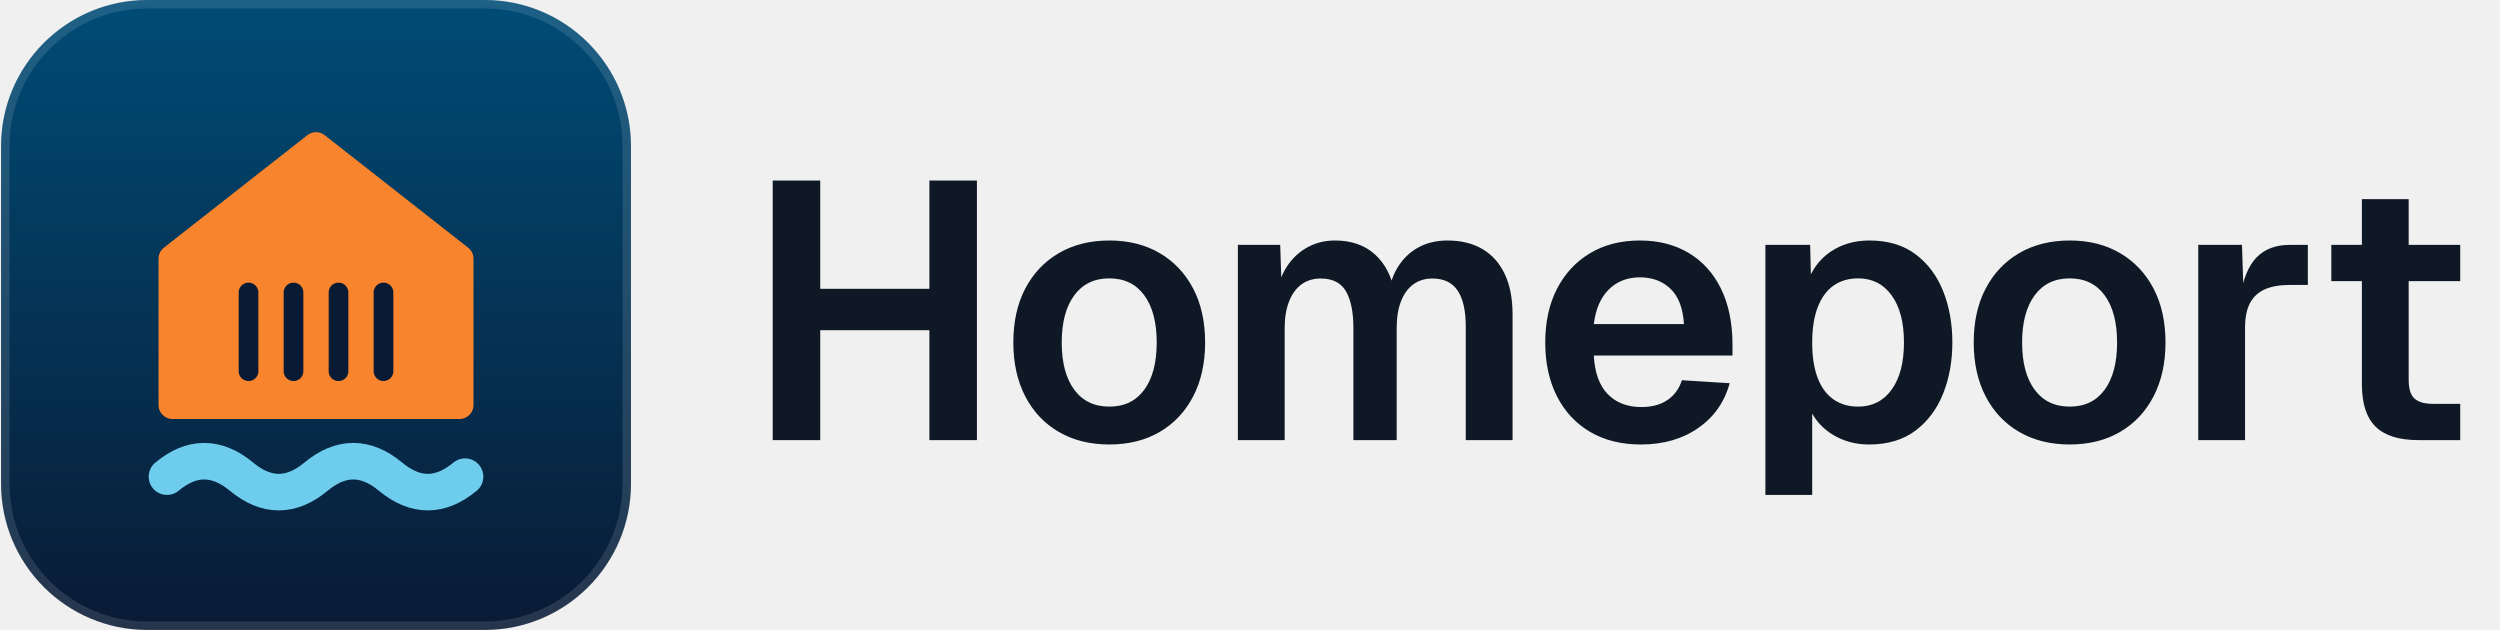
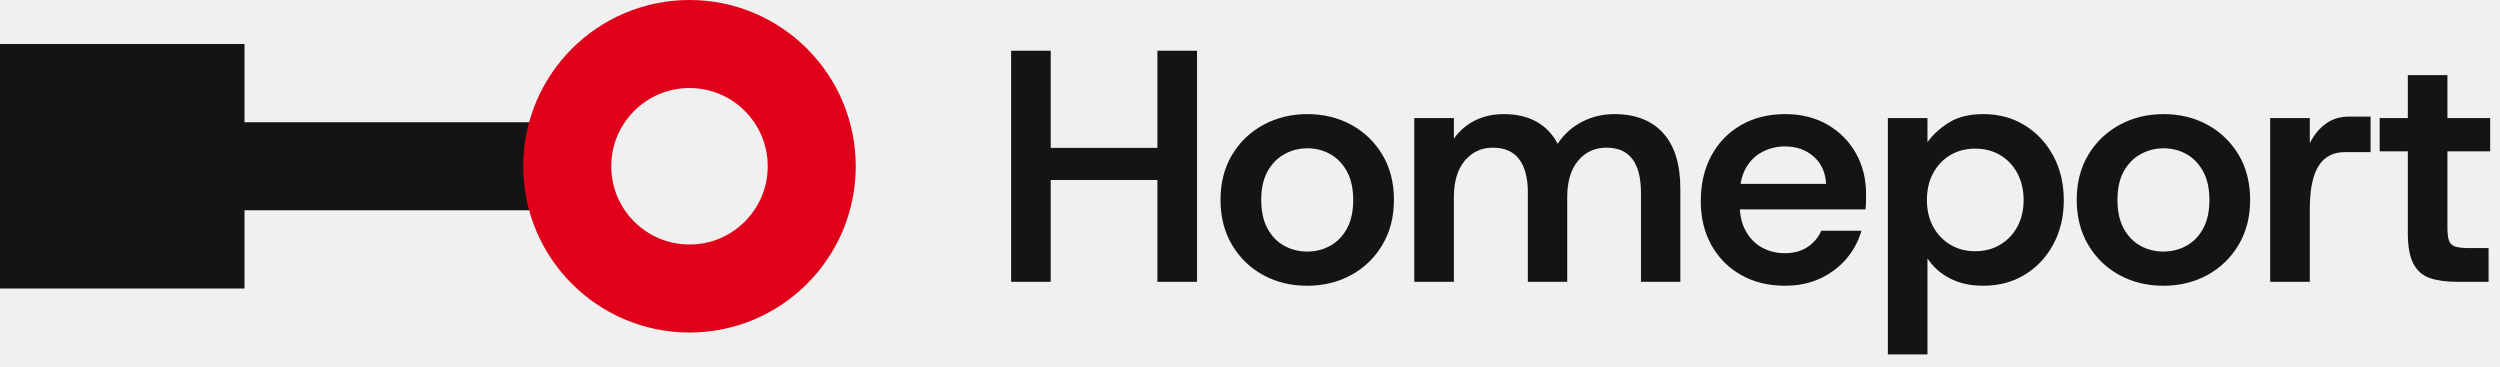
- <svg xmlns="http://www.w3.org/2000/svg" viewBox="64 64 3553 896" width="381" height="96" role="img" aria-label="Homeport">
-   <defs>
-     <linearGradient id="hp-tile" x1="0" y1="0" x2="0" y2="1">
-       <stop offset="0" stop-color="#004c76" />
-       <stop offset="1" stop-color="#091a34" />
-     </linearGradient>
-   </defs>
-   <rect x="64" y="64" width="896" height="896" rx="208" fill="url(#hp-tile)" />
-   <rect x="70" y="70" width="884" height="884" rx="202" fill="none" stroke="#fff" stroke-opacity=".12" stroke-width="12" />
-   <path d="M512 272L716 432V640H308V432Z" fill="#f8842d" stroke="#f8842d" stroke-width="40" stroke-linejoin="round" />
-   <path d="M416 480V592M480 480V592M544 480V592M608 480V592" stroke="#091a34" stroke-width="28" stroke-linecap="round" />
-   <path d="M300 742q53-44 106 0t106 0t106 0t106 0" fill="none" stroke="#6eccec" stroke-width="52" stroke-linecap="round" />
-   <path d="M1161.6 690.0V320.8H1229.201V497.288L1198.209 474.824H1415.464L1384.471 497.288V320.8H1452.073V690.0H1384.471V511.432L1415.464 533.688H1198.209L1229.201 511.432V690.0ZM1640.416 696.24Q1599.336 696.24 1568.552 678.352Q1537.768 660.464 1520.816 627.756Q1503.864 595.048 1503.864 551.16Q1503.864 506.96 1520.816 474.512Q1537.768 442.064 1568.552 424.072Q1599.336 406.08 1640.416 406.08Q1681.497 406.08 1712.125 424.072Q1742.753 442.064 1759.705 474.512Q1776.657 506.96 1776.657 551.16Q1776.657 595.048 1759.705 627.756Q1742.753 660.464 1712.125 678.352Q1681.497 696.24 1640.416 696.24ZM1640.416 642.367Q1672.552 642.367 1690.18 618.291Q1707.808 594.216 1707.808 551.16Q1707.808 508.312 1690.18 484.132Q1672.552 459.953 1640.416 459.953Q1608.281 459.953 1590.497 484.132Q1572.713 508.312 1572.713 551.16Q1572.713 594.216 1590.497 618.291Q1608.281 642.367 1640.416 642.367ZM1823.248 690.0V412.32H1883.465L1885.649 480.336L1878.993 477.424Q1884.089 454.96 1895.789 439.1Q1907.489 423.24 1924.337 414.66Q1941.185 406.08 1961.361 406.08Q1996.617 406.08 2018.509 426.152Q2040.401 446.224 2046.329 480.96L2037.177 481.064Q2041.753 456.728 2053.245 440.14Q2064.737 423.552 2082.105 414.816Q2099.473 406.08 2121.313 406.08Q2150.329 406.08 2171.025 418.196Q2191.721 430.312 2202.849 453.816Q2213.977 477.32 2213.977 511.432V690.0H2147.415V528.904Q2147.415 494.585 2135.872 477.373Q2124.328 460.161 2100.096 460.161Q2084.184 460.161 2072.796 468.481Q2061.409 476.801 2055.273 492.557Q2049.137 508.312 2049.137 530.776V690.0H1987.568V530.776Q1987.568 496.769 1977.064 478.465Q1966.56 460.161 1941.08 460.161Q1925.169 460.161 1913.781 468.481Q1902.393 476.801 1896.101 492.713Q1889.809 508.624 1889.809 530.776V690.0ZM2396.392 696.24Q2354.896 696.24 2324.372 678.352Q2293.848 660.464 2277.156 627.756Q2260.464 595.048 2260.464 551.16Q2260.464 507.272 2277.156 474.824Q2293.848 442.376 2324.06 424.228Q2354.272 406.08 2395.144 406.08Q2434.769 406.08 2464.513 423.812Q2494.257 441.544 2510.533 474.824Q2526.809 508.104 2526.809 554.8V569.672H2329.521Q2331.497 606.384 2349.437 624.688Q2367.377 642.991 2397.224 642.991Q2419.48 642.991 2434.196 633.059Q2448.912 623.128 2454.84 604.824L2522.857 609.088Q2511.729 649.336 2478.085 672.788Q2444.441 696.24 2396.392 696.24ZM2329.521 524.952H2457.752Q2455.672 491.152 2438.668 474.824Q2421.664 458.497 2395.144 458.497Q2368.417 458.497 2350.997 475.604Q2333.577 492.712 2329.521 524.952ZM2573.608 768.0V412.32H2637.257L2638.713 471.392L2632.265 468.48Q2642.665 438.008 2666.325 422.044Q2689.985 406.08 2721.497 406.08Q2761.121 406.08 2787.277 425.736Q2813.433 445.392 2826.485 478.256Q2839.537 511.12 2839.537 551.16Q2839.537 590.992 2826.381 623.96Q2813.225 656.928 2786.965 676.584Q2760.705 696.24 2721.081 696.24Q2700.385 696.24 2682.445 688.856Q2664.505 681.472 2651.765 668.056Q2639.025 654.64 2633.721 636.336L2640.169 631.136V768.0ZM2705.48 642.367Q2735.744 642.367 2753.216 618.135Q2770.688 593.904 2770.688 551.16Q2770.688 508.416 2753.216 484.184Q2735.744 459.953 2705.48 459.953Q2685.305 459.953 2670.693 470.145Q2656.081 480.336 2648.125 500.72Q2640.169 521.104 2640.169 551.16Q2640.169 581.216 2647.969 601.6Q2655.769 621.983 2670.537 632.175Q2685.305 642.367 2705.48 642.367ZM3006.456 696.24Q2965.376 696.24 2934.592 678.352Q2903.808 660.464 2886.856 627.756Q2869.904 595.048 2869.904 551.16Q2869.904 506.96 2886.856 474.512Q2903.808 442.064 2934.592 424.072Q2965.376 406.08 3006.456 406.08Q3047.537 406.08 3078.165 424.072Q3108.793 442.064 3125.745 474.512Q3142.697 506.96 3142.697 551.16Q3142.697 595.048 3125.745 627.756Q3108.793 660.464 3078.165 678.352Q3047.537 696.24 3006.456 696.24ZM3006.456 642.367Q3038.592 642.367 3056.22 618.291Q3073.848 594.216 3073.848 551.16Q3073.848 508.312 3056.22 484.132Q3038.592 459.953 3006.456 459.953Q2974.321 459.953 2956.537 484.132Q2938.753 508.312 2938.753 551.16Q2938.753 594.216 2956.537 618.291Q2974.321 642.367 3006.456 642.367ZM3189.288 690.0V412.32H3251.481L3253.977 489.488L3248.569 488.136Q3254.809 448.2 3272.125 430.26Q3289.441 412.32 3319.393 412.32H3345.185V469.313H3319.289Q3297.865 469.313 3283.877 475.605Q3269.889 481.897 3262.869 495.157Q3255.849 508.416 3255.849 530.048V690.0ZM3502.432 690.0Q3461.04 690.0 3441.54 670.864Q3422.04 651.728 3422.04 610.543V347.216H3488.601V604.095Q3488.601 623.647 3497.025 631.031Q3505.449 638.415 3522.817 638.415H3561.921V690.0ZM3378.568 463.905V412.32H3561.921V463.905Z" fill="#0f1926" />
+ <svg xmlns="http://www.w3.org/2000/svg" viewBox="0 0 2045 300" role="img" aria-label="Homeport">
+   <g>
+     <rect x="0" y="36" width="200" height="200" fill="#141414" />
+     <rect x="194" y="100" width="240" height="72" fill="#141414" />
+     <circle cx="564" cy="136" r="100" fill="none" stroke="#E1001A" stroke-width="72" />
+   </g>
+   <path transform="translate(812 230.5) scale(0.27)" fill="#141414" d="M499.1 0V-700H619.1V0ZM55.9 0V-700H175.9V0ZM158.4 -308.4V-405.7H521.3V-308.4Z M952.7 12Q878.6 12 819.1 -20.7Q759.6 -53.4 724.9 -112.3Q690.3 -171.1 690.3 -248Q690.3 -325.9 725.1 -384.2Q759.9 -442.6 819.9 -475.3Q879.9 -508 953.3 -508Q1027.7 -508 1087.1 -475.3Q1146.4 -442.6 1181.1 -384.2Q1215.7 -325.9 1215.7 -248Q1215.7 -171.1 1180.9 -112.3Q1146.1 -53.4 1086.6 -20.7Q1027.1 12 952.7 12ZM952.6 -91.6Q991 -91.6 1022.7 -109.1Q1054.4 -126.6 1073.4 -161.3Q1092.3 -196.1 1092.3 -247.7Q1092.3 -300 1073.1 -334.7Q1054 -369.4 1022.6 -386.9Q991.3 -404.4 953.6 -404.4Q916 -404.4 884.1 -386.8Q852.2 -369.2 832.9 -334.8Q813.7 -300.4 813.7 -247.9Q813.7 -196.3 832.6 -161.4Q851.6 -126.6 883.3 -109.1Q915 -91.6 952.6 -91.6Z M1277.3 0V-496H1397.3V-433.3Q1421.3 -468.3 1460.2 -488.1Q1499.1 -508 1548.9 -508Q1605.7 -508 1647.1 -485.3Q1688.4 -462.6 1711.9 -418Q1739 -460 1784.3 -484Q1829.6 -508 1883.7 -508Q1979 -508 2031.2 -450.6Q2083.4 -393.3 2083.4 -281.6V0H1964.1V-270Q1964.1 -337 1938.3 -371.6Q1912.4 -406.3 1859.6 -406.3Q1806.9 -406.3 1773.8 -366.9Q1740.7 -327.6 1740.7 -256.3V0H1621.4V-270Q1621.4 -337 1594.9 -371.6Q1568.3 -406.3 1515.4 -406.3Q1463.4 -406.3 1430.4 -366.9Q1397.3 -327.6 1397.3 -256.3V0Z M2400.3 12Q2325.3 12 2267.7 -20.5Q2210.1 -53 2177.7 -110.8Q2145.3 -168.6 2145.3 -244.7Q2145.3 -322.3 2177.2 -381.7Q2209.1 -441.1 2267 -474.6Q2324.9 -508 2400.9 -508Q2474.3 -508 2529.6 -475.9Q2584.9 -443.7 2615.4 -389.2Q2646 -334.7 2646 -266.9Q2646 -256.9 2646 -244.8Q2646 -232.7 2644.3 -219.4H2232.1V-296.6H2525.1Q2522.1 -348.9 2487.2 -379.5Q2452.3 -410.1 2400.7 -410.1Q2363.6 -410.1 2332.1 -393.7Q2300.6 -377.3 2281.9 -344.5Q2263.3 -311.7 2263.3 -261.9V-233.4Q2263.3 -187.1 2281.5 -154.1Q2299.7 -121 2330.6 -103.8Q2361.6 -86.6 2399.6 -86.6Q2440.6 -86.6 2468.6 -105.1Q2496.6 -123.6 2510.4 -154.6H2632Q2618.6 -107.4 2586.4 -69.6Q2554.1 -31.9 2506.9 -9.9Q2459.7 12 2400.3 12Z M2712.1 220V-496H2832.1V-422.9Q2856.1 -456.6 2896.9 -482.3Q2937.7 -508 3001.3 -508Q3072 -508 3127 -474Q3182 -440 3213.6 -381Q3245.1 -322 3245.1 -247Q3245.1 -172.7 3213.6 -113.9Q3182 -55 3127 -21.5Q3072 12 3001 12Q2943.7 12 2900.9 -9.9Q2858.1 -31.7 2832.1 -70.9V220ZM2976.6 -92.6Q3019.6 -92.6 3052.8 -112.6Q3086 -132.6 3104.7 -167.4Q3123.4 -202.3 3123.4 -247.3Q3123.4 -293 3104.7 -328.4Q3086 -363.7 3052.8 -383.6Q3019.6 -403.4 2976.6 -403.4Q2933.9 -403.4 2900.9 -383.6Q2867.9 -363.7 2849.1 -328.7Q2830.4 -293.7 2830.4 -248Q2830.4 -202.3 2849.1 -167.4Q2867.9 -132.6 2900.9 -112.6Q2933.9 -92.6 2976.6 -92.6Z M3546.7 12Q3472.6 12 3413.1 -20.7Q3353.6 -53.4 3318.9 -112.3Q3284.3 -171.1 3284.3 -248Q3284.3 -325.9 3319.1 -384.2Q3353.9 -442.6 3413.9 -475.3Q3473.9 -508 3547.3 -508Q3621.7 -508 3681.1 -475.3Q3740.4 -442.6 3775.1 -384.2Q3809.7 -325.9 3809.7 -248Q3809.7 -171.1 3774.9 -112.3Q3740.1 -53.4 3680.6 -20.7Q3621.1 12 3546.7 12ZM3546.6 -91.6Q3585 -91.6 3616.7 -109.1Q3648.4 -126.6 3667.4 -161.3Q3686.3 -196.1 3686.3 -247.7Q3686.3 -300 3667.1 -334.7Q3648 -369.4 3616.6 -386.9Q3585.3 -404.4 3547.6 -404.4Q3510 -404.4 3478.1 -386.8Q3446.2 -369.2 3426.9 -334.8Q3407.7 -300.4 3407.7 -247.9Q3407.7 -196.3 3426.6 -161.4Q3445.6 -126.6 3477.3 -109.1Q3509 -91.6 3546.6 -91.6Z M3870.4 0V-496H3990.4V-419.9Q4009.3 -457.4 4039 -478.9Q4068.7 -500.4 4108.1 -500.4H4174.6V-392.7H4096.1Q4061.1 -392.7 4037.6 -374.1Q4014 -355.6 4002.2 -317.2Q3990.4 -278.9 3990.4 -220.6V0Z M4434.7 0Q4386.7 0 4353.8 -11.4Q4320.9 -22.9 4304.1 -55.1Q4287.4 -87.3 4287.4 -147.7V-395.3H4202.1V-496H4287.4V-626H4407.4V-496H4536.9V-395.3H4407.4V-163.6Q4407.4 -136.9 4412.6 -123.7Q4417.7 -110.6 4432.1 -106.4Q4446.4 -102.1 4472.6 -102.1H4532.1V0Z" />
</svg>
